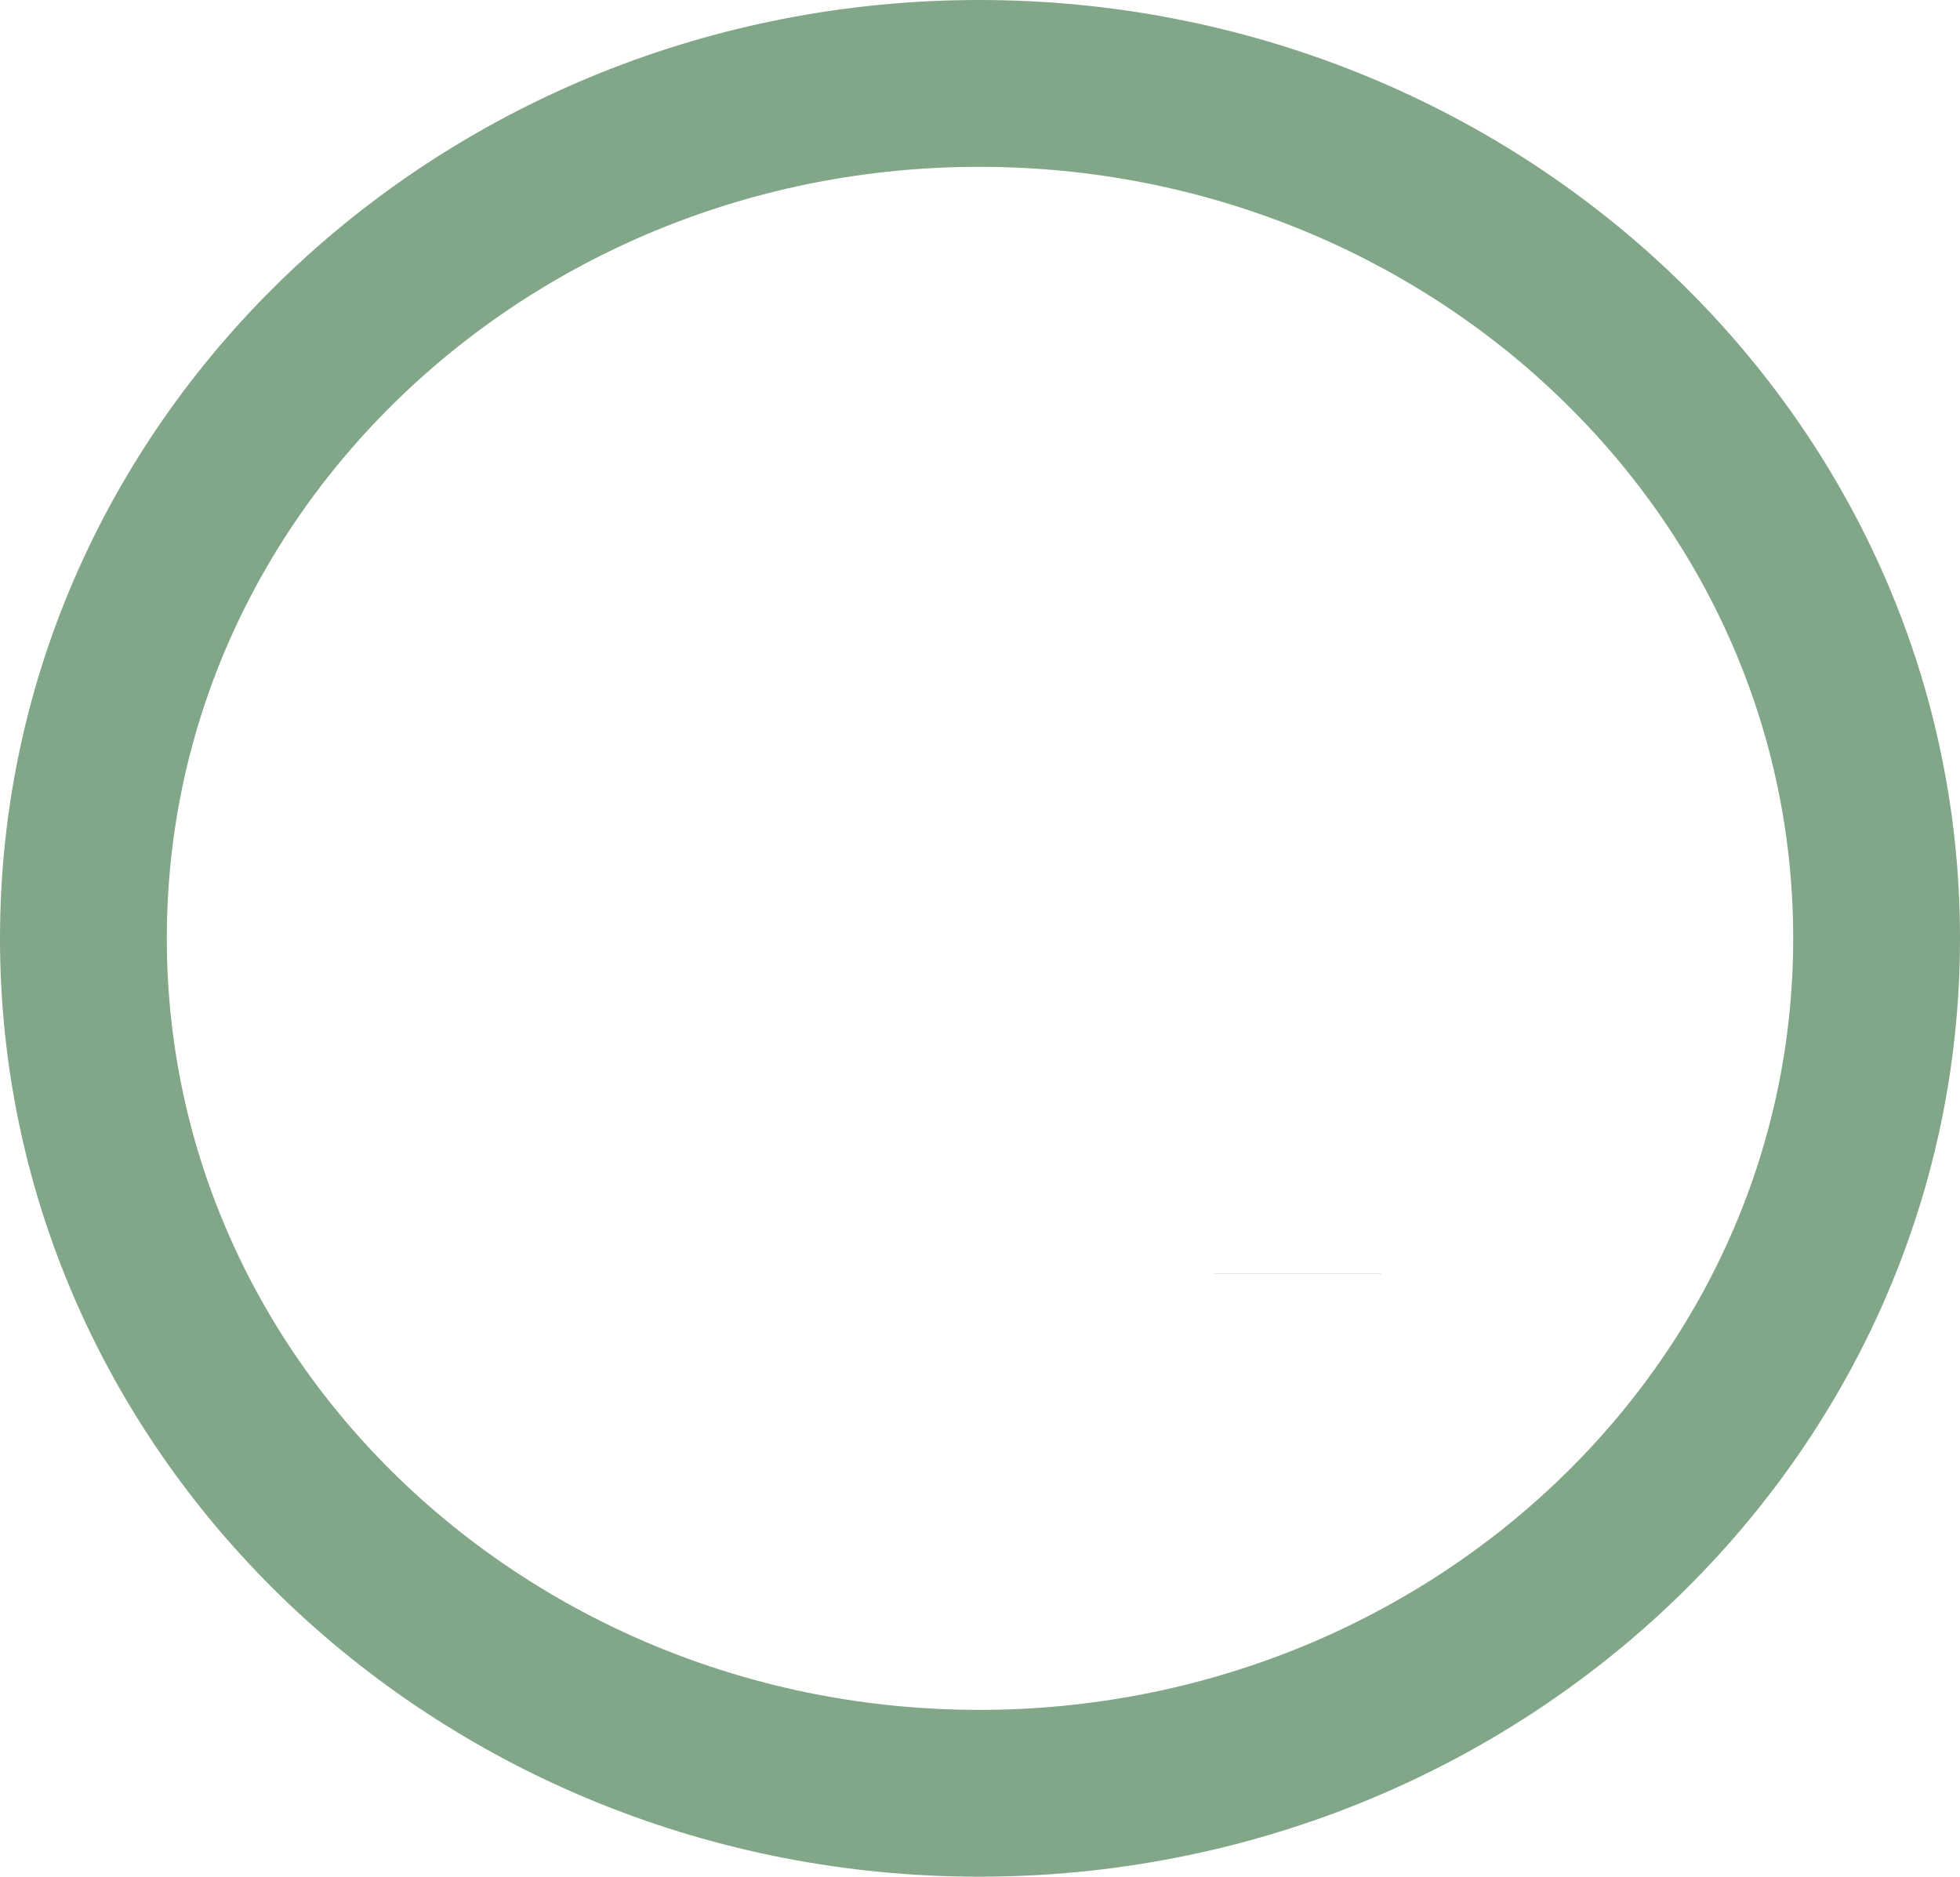
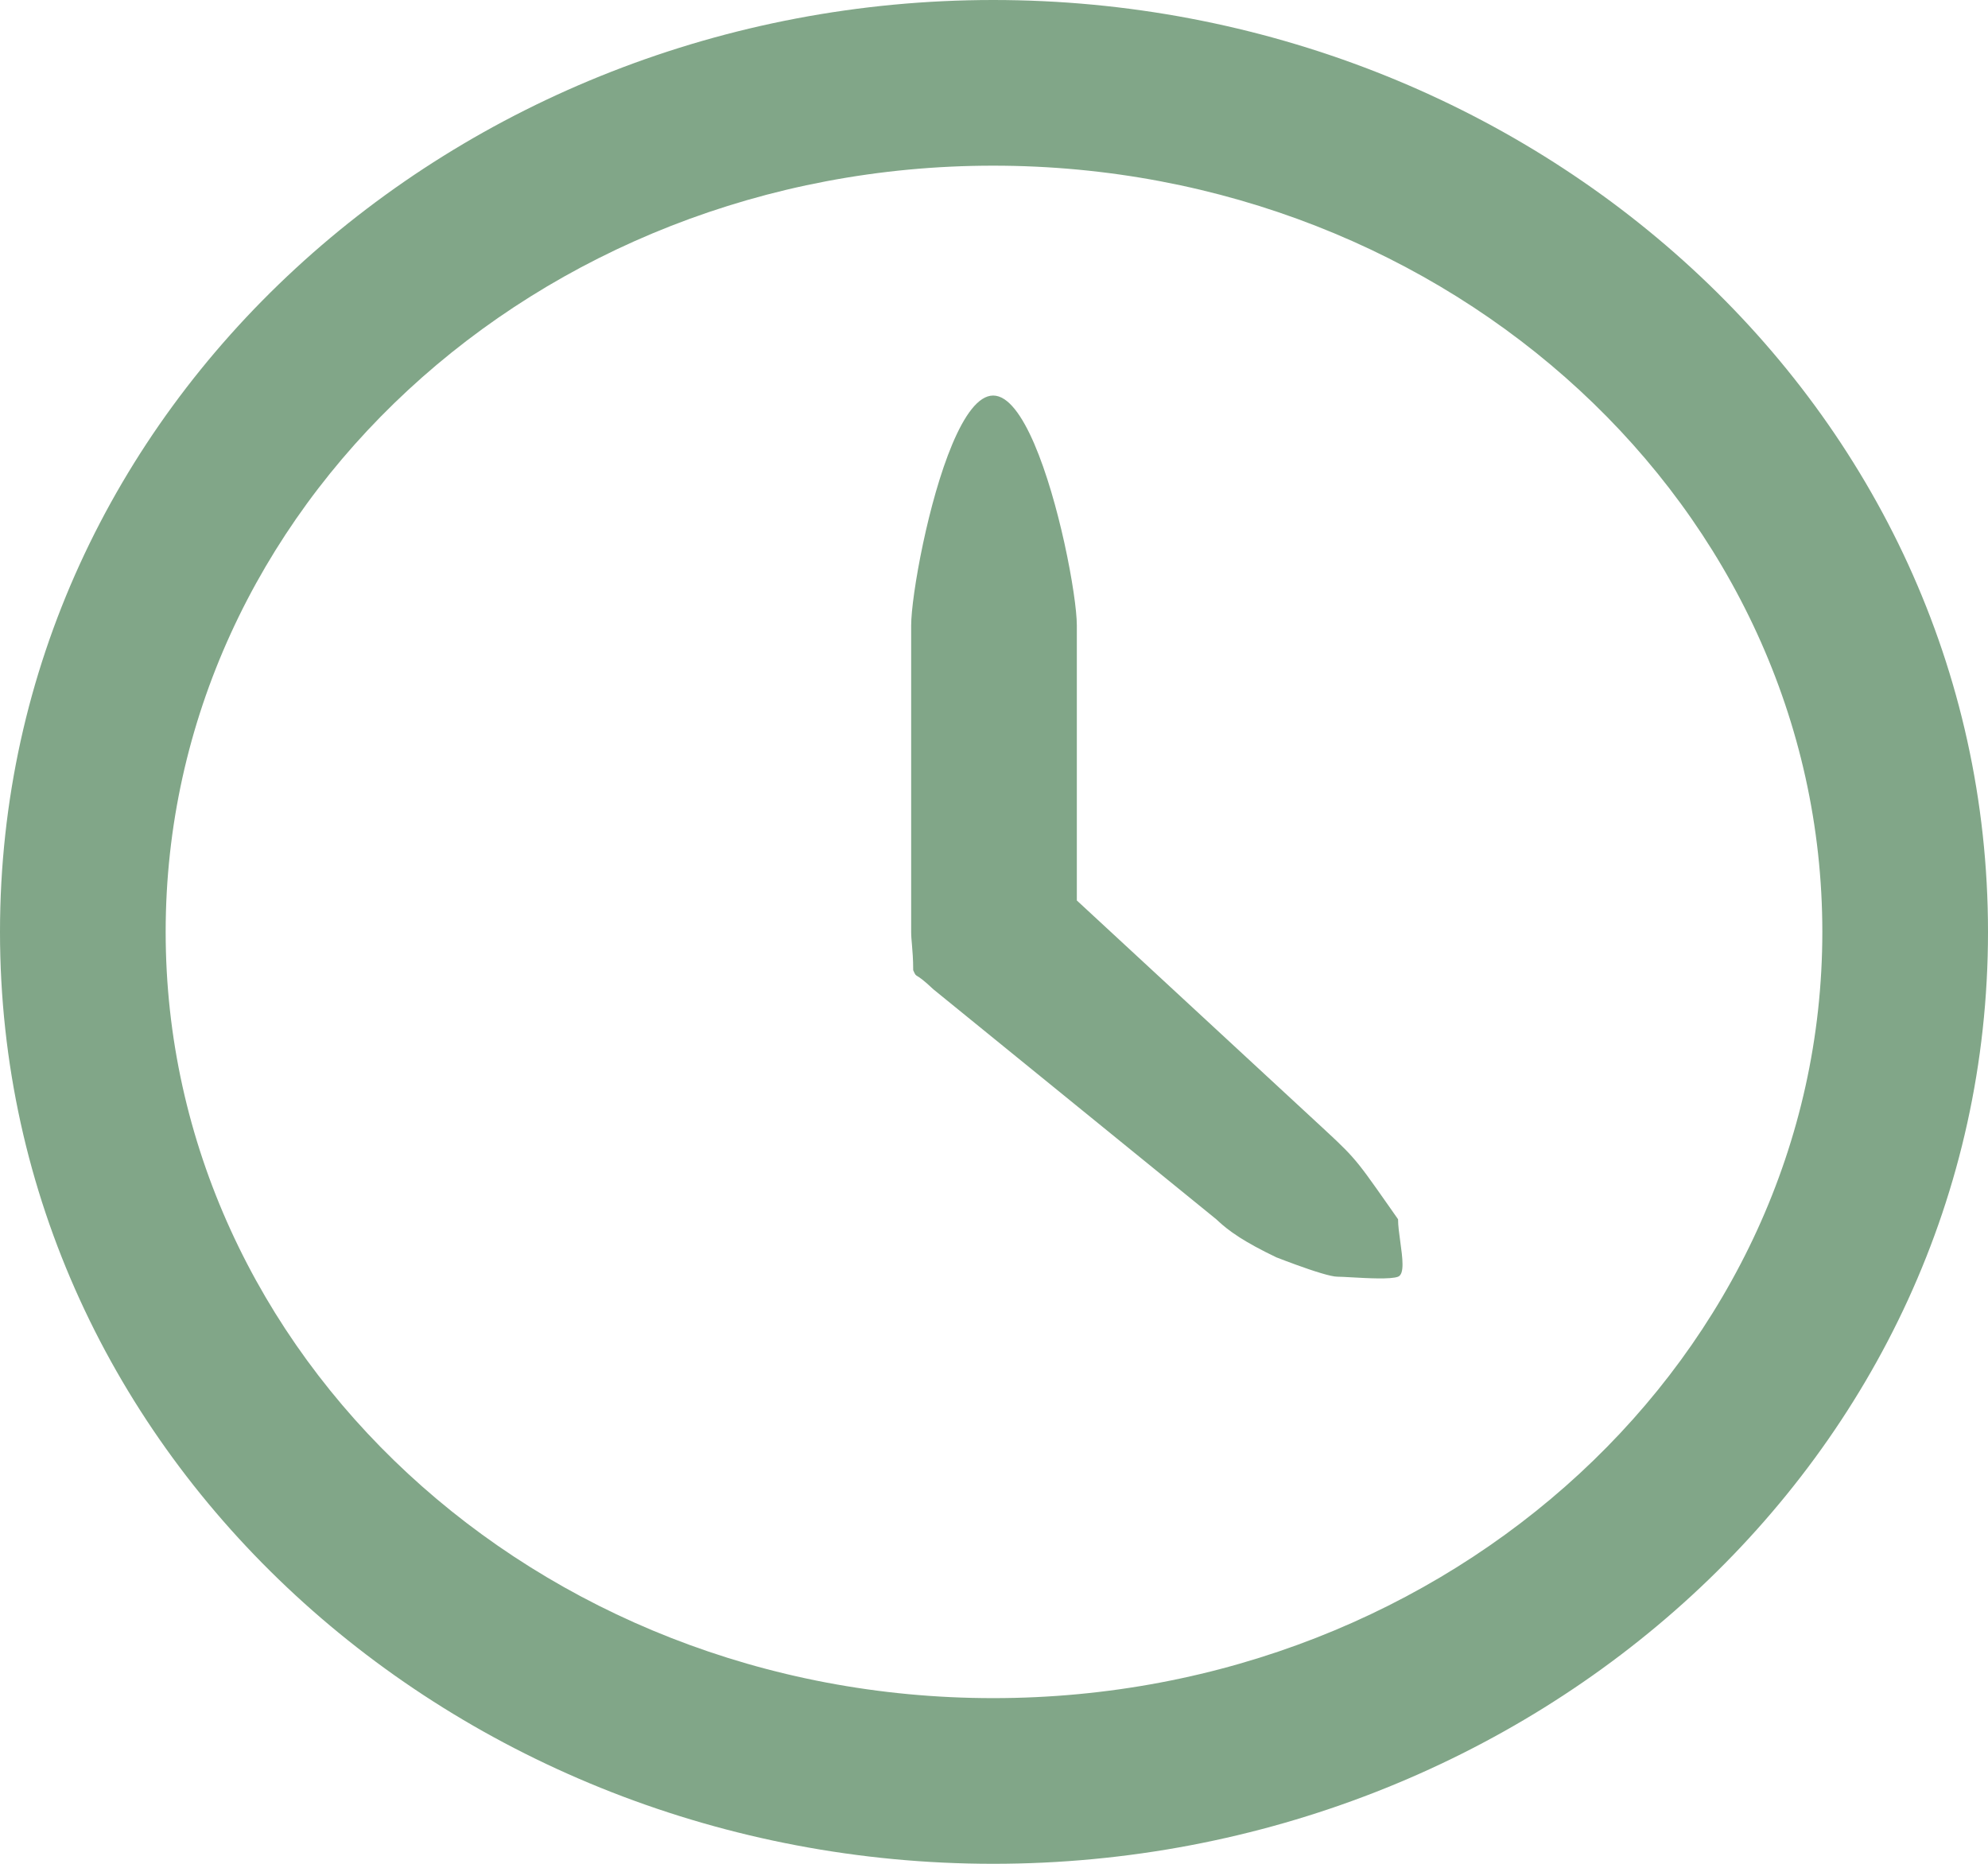
- <svg xmlns="http://www.w3.org/2000/svg" width="47" height="45" viewBox="0 0 47 45" fill="none">
-   <path d="M31.117 30.548C31.117 30.548 31.117 30.546 31.117 30.543L31.117 30.548ZM23.48 2C11.71 2 2 11.088 2 22.5C2 33.912 11.71 43 23.48 43C35.267 43 45 33.916 45 22.5C45 11.084 35.267 2 23.48 2Z" stroke="#81A688" stroke-width="4" />
+ <svg xmlns="http://www.w3.org/2000/svg" width="48" height="45" viewBox="0 0 48 45" fill="none">
+   <path fill-rule="evenodd" clip-rule="evenodd" d="M22 22.5C22 22.602 22.009 22.698 22.019 22.81C22.032 22.968 22.049 23.154 22.049 23.425C22.1 23.538 22.1 23.538 22.148 23.567C22.197 23.597 22.293 23.656 22.537 23.887L29.366 29.438L29.378 29.449C29.459 29.524 29.563 29.62 29.733 29.743C29.744 29.75 29.755 29.758 29.766 29.766C29.816 29.802 29.871 29.839 29.932 29.878C30.144 30.013 30.43 30.173 30.829 30.363L30.84 30.366C31.018 30.435 31.523 30.629 31.902 30.741C32.07 30.791 32.213 30.825 32.293 30.825C32.364 30.825 32.485 30.832 32.63 30.84C33.021 30.862 33.58 30.893 33.756 30.825C33.917 30.763 33.864 30.373 33.81 29.982C33.783 29.787 33.756 29.592 33.756 29.438C33.673 29.32 33.597 29.211 33.527 29.111C33.084 28.48 32.881 28.19 32.643 27.924C32.54 27.808 32.431 27.698 32.293 27.566C32.263 27.537 32.231 27.507 32.198 27.476C32.139 27.421 32.075 27.361 32.006 27.297C32.004 27.295 32.002 27.293 32 27.291L26 21.741V15.156V15.103C26 15.102 26 15.101 26 15.1C26 14.747 25.889 13.971 25.699 13.108C25.34 11.483 24.698 9.55 23.98 9.55C23.259 9.55 22.633 11.494 22.287 13.122C22.105 13.979 22 14.749 22 15.1L22 15.164L22 22.5ZM0 22.5C0 9.796 11.025 0 23.98 0C36.947 0 48 9.788 48 22.5C48 35.212 36.947 45 23.98 45C11.025 45 0 35.204 0 22.5ZM4 22.5C4 12.288 12.94 4 23.98 4C35.04 4 44 12.288 44 22.5C44 32.712 35.04 41 23.98 41C12.94 41 4 32.712 4 22.5Z" fill="#81A688" />
</svg>
